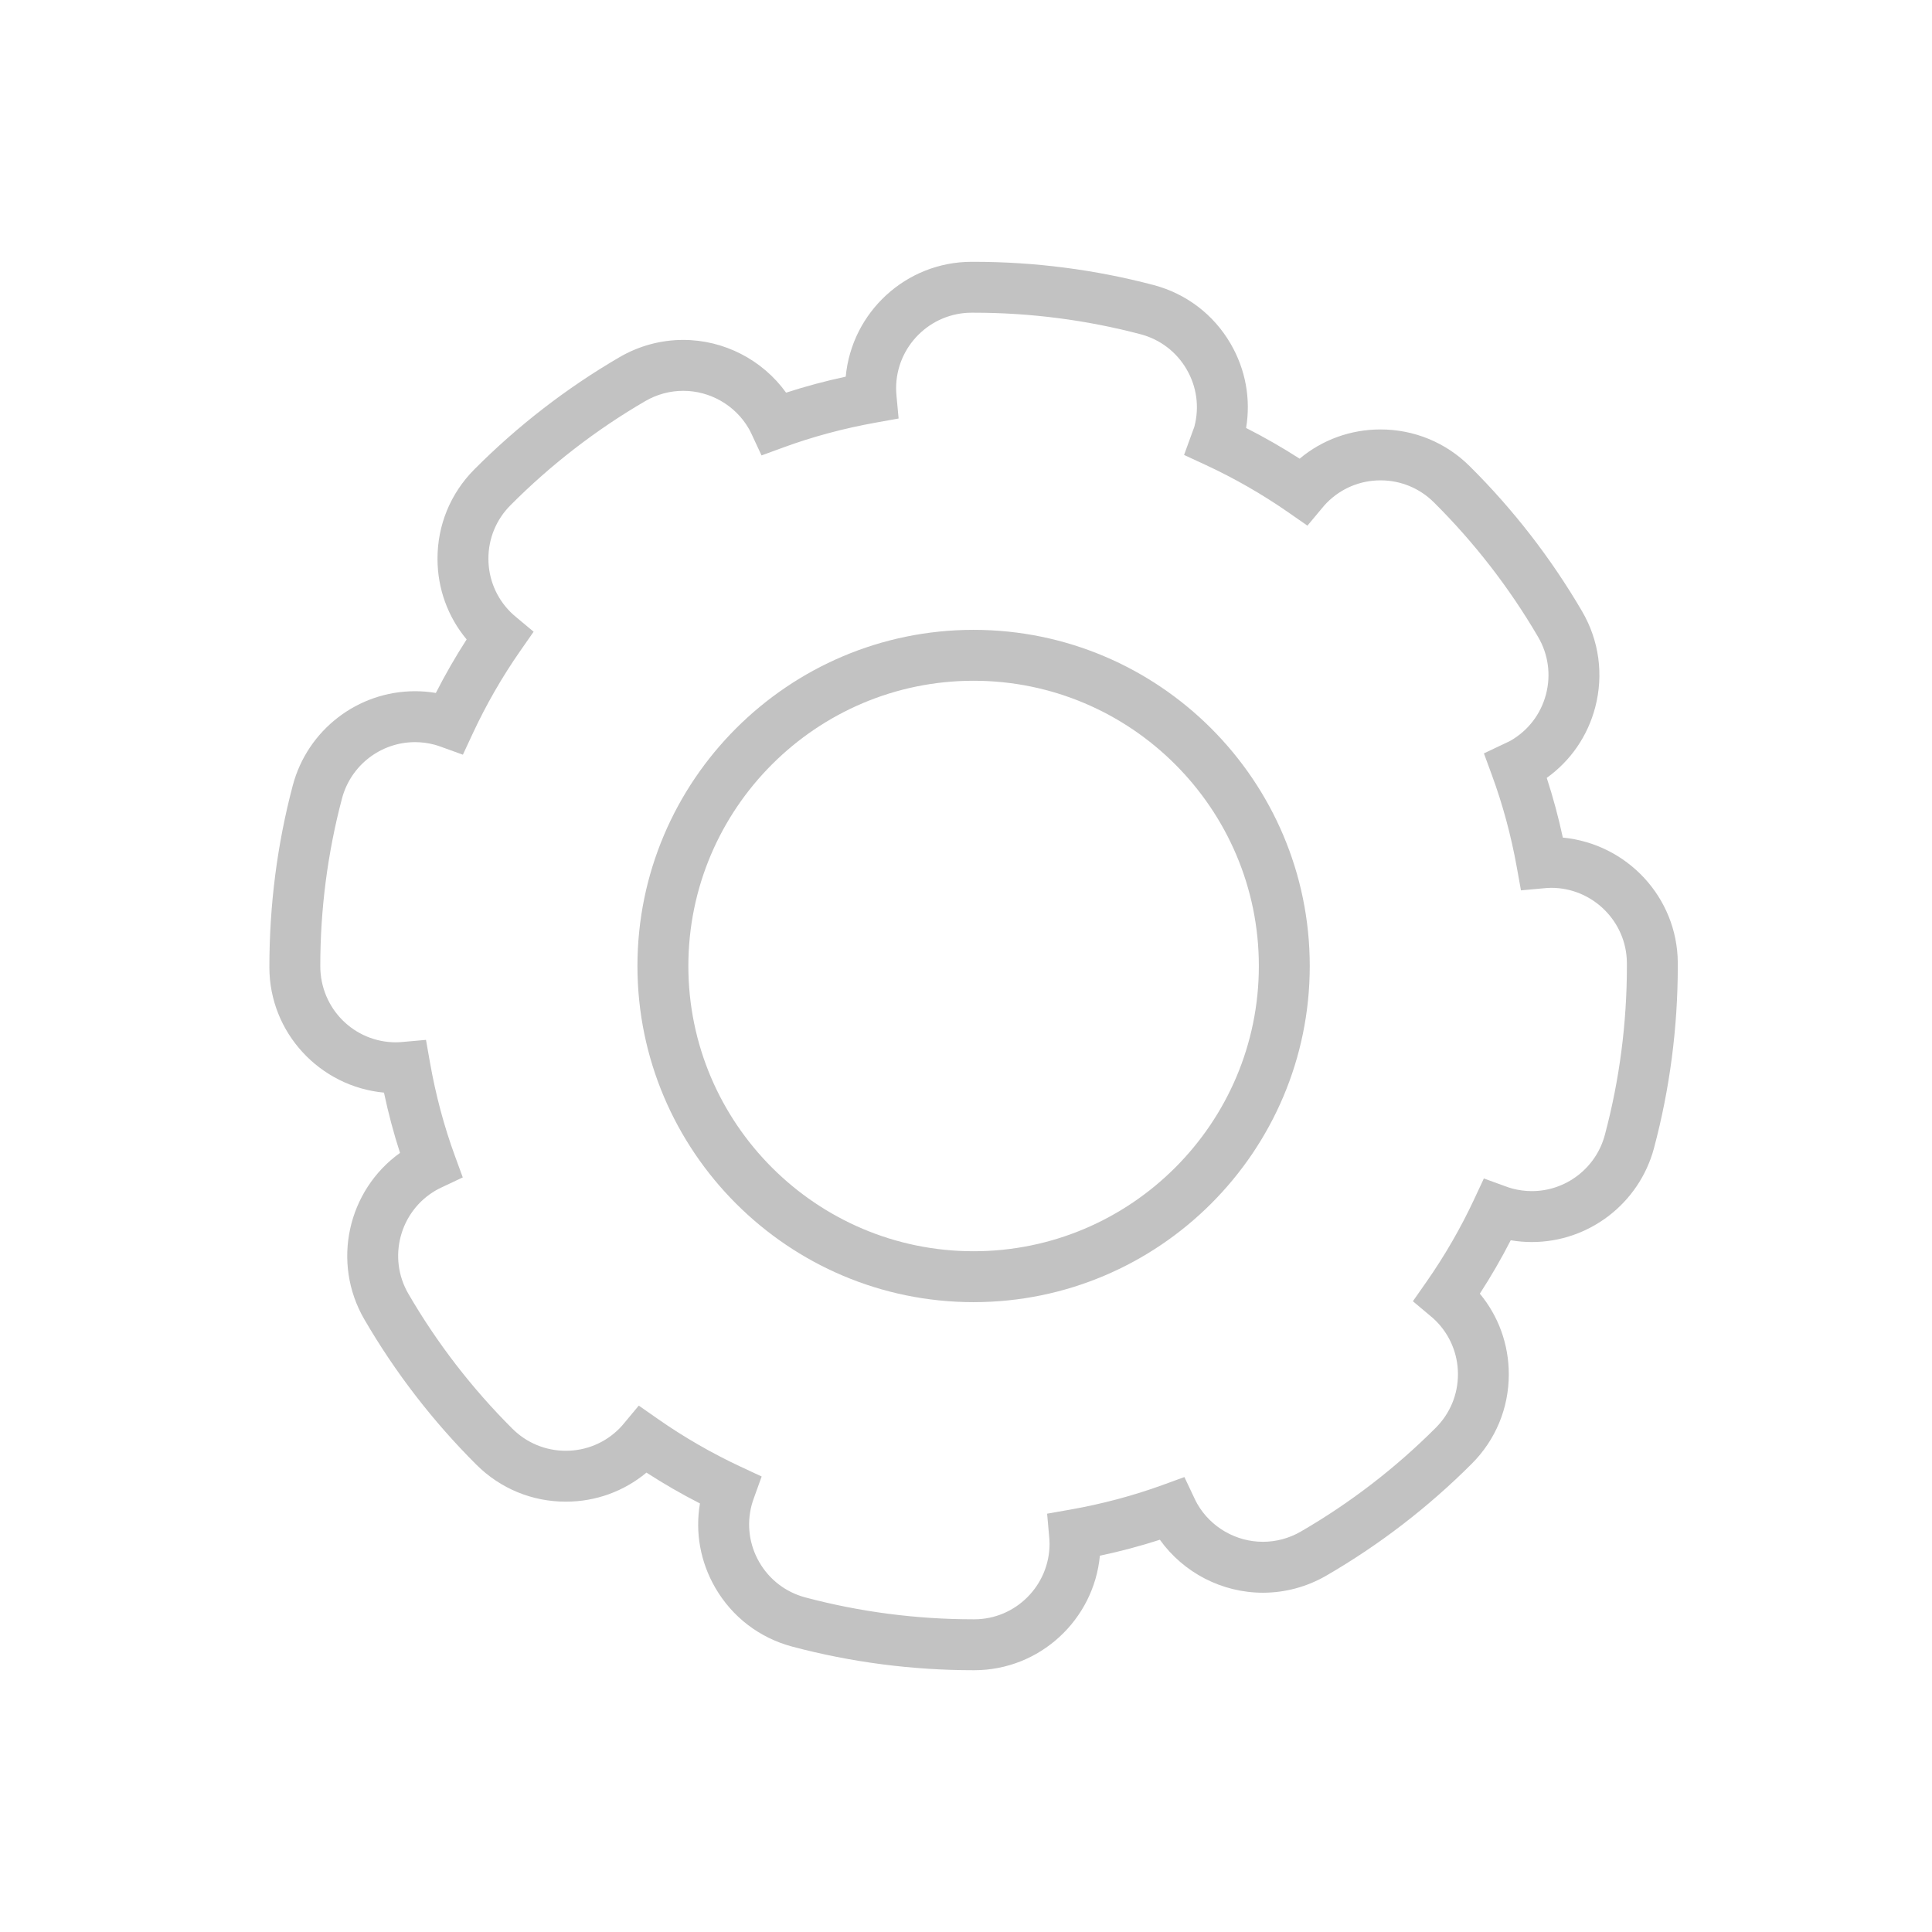
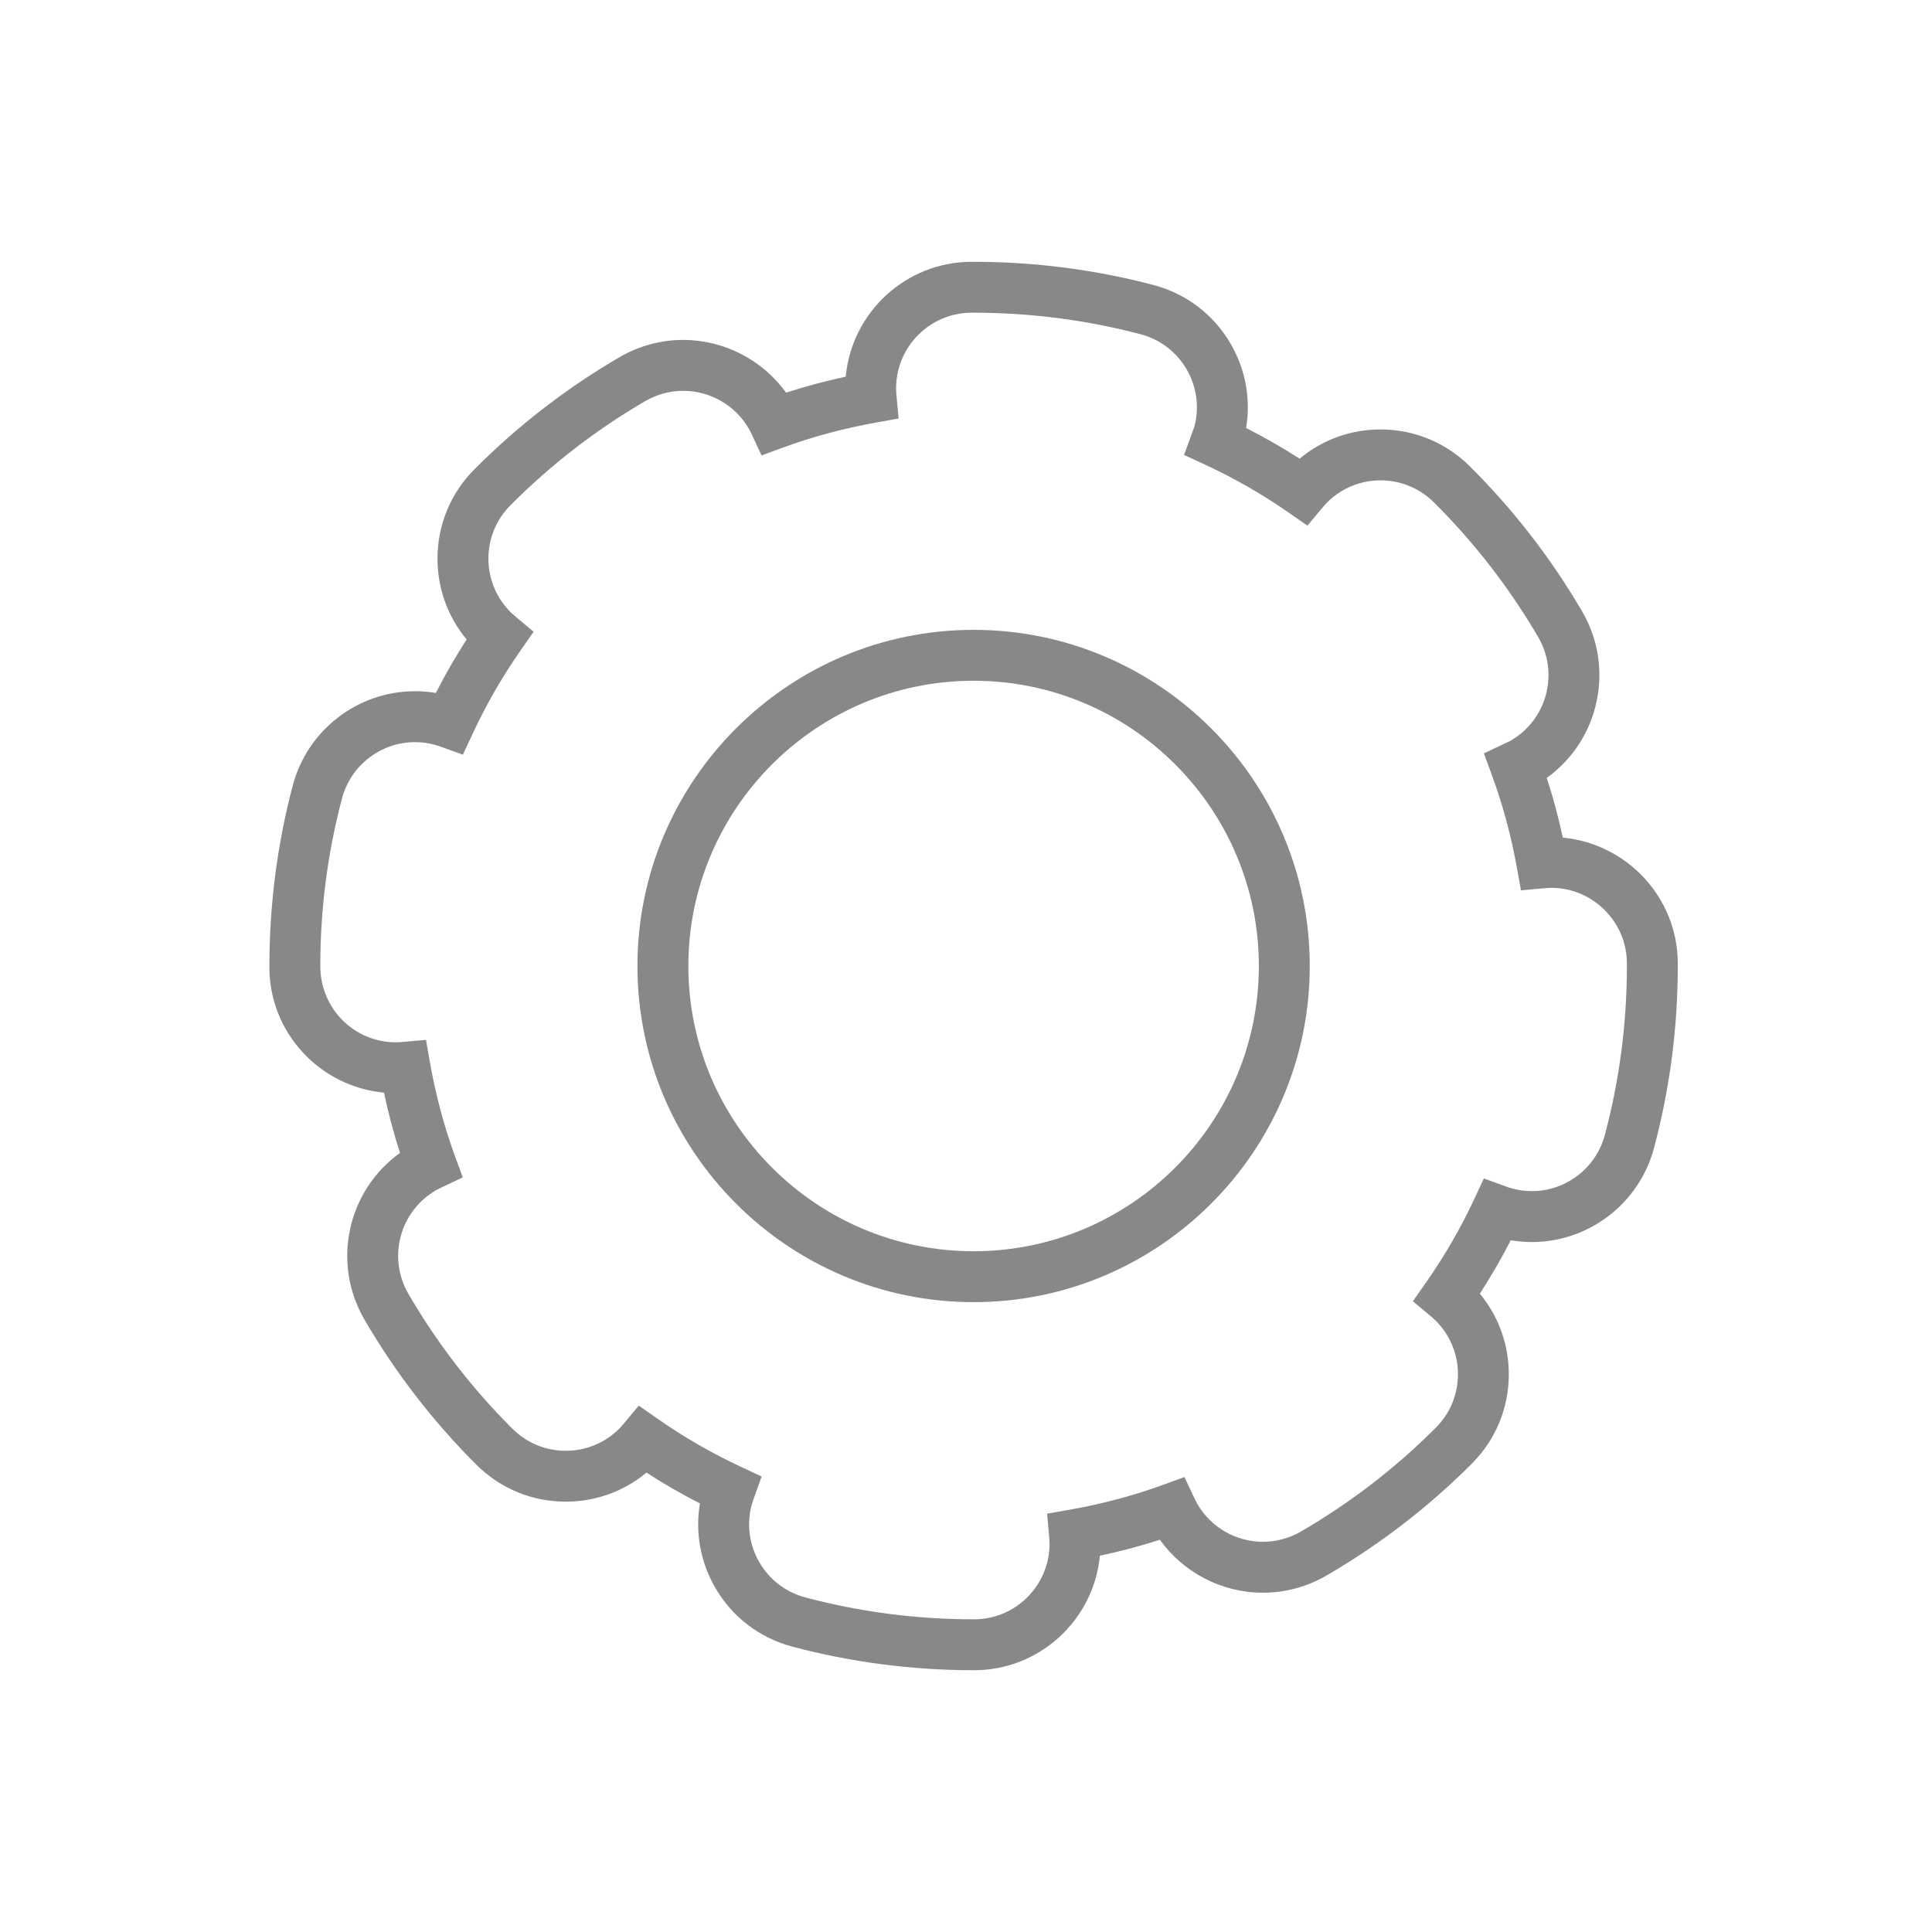
- <svg xmlns="http://www.w3.org/2000/svg" fill="#c2c2c2" version="1.1" x="0px" y="0px" viewBox="0 0 100 100" enable-background="new 0 0 100 100" xml:space="preserve">
+ <svg xmlns="http://www.w3.org/2000/svg" fill="#888" version="1.1" x="0px" y="0px" viewBox="0 0 100 100" enable-background="new 0 0 100 100" xml:space="preserve">
  <g>
    <path d="M80.892,43.353c-0.227-1.053-0.505-2.086-0.833-3.09c1.236-0.886,2.118-2.163,2.509-3.653   c0.444-1.692,0.203-3.456-0.679-4.967c-1.602-2.743-3.56-5.271-5.818-7.513c-1.235-1.226-2.874-1.902-4.615-1.902   c-1.549,0-3.014,0.533-4.187,1.513c-0.895-0.576-1.822-1.107-2.771-1.589c0.251-1.503-0.027-3.032-0.804-4.365   c-0.881-1.512-2.298-2.589-3.989-3.035c-3.024-0.797-6.158-1.201-9.311-1.201h-0.097c-3.408,0-6.215,2.616-6.522,5.945   c-1.053,0.226-2.086,0.503-3.087,0.828c-1.222-1.697-3.21-2.73-5.325-2.73c-1.154,0-2.292,0.308-3.292,0.891   c-2.746,1.599-5.275,3.554-7.52,5.811c-1.234,1.24-1.911,2.887-1.906,4.636c0.003,1.54,0.535,2.997,1.508,4.165   c-0.577,0.895-1.11,1.821-1.593,2.77c-0.356-0.06-0.715-0.09-1.076-0.09c-2.966,0-5.568,2.005-6.329,4.874   c-0.805,3.038-1.212,6.184-1.212,9.414c0,3.386,2.608,6.178,5.931,6.489c0.226,1.064,0.503,2.108,0.831,3.12   c-2.711,1.941-3.555,5.673-1.848,8.614c1.596,2.748,3.549,5.28,5.803,7.527c1.237,1.233,2.879,1.911,4.625,1.911   c1.544,0,3.005-0.53,4.176-1.504c0.895,0.579,1.82,1.112,2.768,1.596c-0.255,1.501,0.021,3.03,0.794,4.365   c0.877,1.514,2.292,2.595,3.982,3.045c3.048,0.811,6.207,1.222,9.387,1.222h0.033c3.393,0,6.191-2.607,6.505-5.927   c1.058-0.224,2.097-0.5,3.105-0.826c1.221,1.705,3.211,2.742,5.333,2.742c1.148,0,2.282-0.305,3.279-0.883   c2.747-1.592,5.282-3.542,7.533-5.795c1.236-1.237,1.917-2.882,1.915-4.632c-0.001-1.54-0.529-2.999-1.499-4.169   c0.581-0.895,1.115-1.819,1.599-2.764c0.361,0.061,0.726,0.092,1.09,0.092c2.959,0,5.56-1.999,6.325-4.861   c0.817-3.062,1.232-6.233,1.232-9.426v-0.186C86.814,46.451,84.221,43.677,80.892,43.353z M84.208,50   c0,2.963-0.384,5.906-1.142,8.746c-0.457,1.711-2.011,2.906-3.779,2.906c-0.34,0-0.68-0.045-1.014-0.134   c-0.115-0.031-0.226-0.069-0.335-0.109l-1.133-0.412l-0.51,1.092c-0.694,1.484-1.526,2.922-2.472,4.274l-0.692,0.989l0.924,0.776   c0.088,0.074,0.175,0.149,0.26,0.234c0.739,0.739,1.148,1.722,1.148,2.767c0.001,1.046-0.406,2.029-1.145,2.769   c-2.089,2.091-4.44,3.9-6.99,5.377c-0.597,0.346-1.274,0.528-1.958,0.528c-1.395,0-2.695-0.748-3.393-1.954   c-0.059-0.102-0.11-0.205-0.159-0.31l-0.513-1.087l-1.13,0.412c-1.519,0.553-3.129,0.982-4.785,1.274l-1.191,0.21l0.107,1.205   c0.01,0.115,0.019,0.23,0.019,0.347c0,2.159-1.749,3.915-3.899,3.915h-0.033c-2.951,0-5.882-0.381-8.709-1.133   c-1.01-0.269-1.856-0.915-2.381-1.82c-0.524-0.905-0.665-1.959-0.395-2.972c0.031-0.115,0.069-0.226,0.108-0.335l0.407-1.132   l-1.09-0.508c-1.487-0.694-2.927-1.524-4.278-2.468l-0.992-0.693l-0.775,0.931c-0.073,0.087-0.148,0.174-0.23,0.256   c-0.739,0.742-1.724,1.151-2.772,1.151c-1.044,0-2.025-0.406-2.764-1.142c-2.092-2.085-3.904-4.435-5.385-6.984   c-1.084-1.866-0.448-4.267,1.419-5.351c0.101-0.059,0.205-0.109,0.309-0.159l1.088-0.513l-0.413-1.13   c-0.557-1.522-0.987-3.137-1.281-4.799l-0.21-1.19l-1.204,0.107c-0.116,0.01-0.232,0.019-0.351,0.019   c-2.159,0-3.916-1.742-3.916-3.948c0-2.938,0.378-5.857,1.124-8.675c0.455-1.716,2.01-2.914,3.782-2.914   c0.338,0,0.676,0.044,1.005,0.132c0.114,0.03,0.225,0.068,0.335,0.108l1.135,0.41l0.509-1.094c0.693-1.49,1.521-2.931,2.462-4.281   l0.69-0.99l-0.926-0.774c-0.088-0.074-0.176-0.149-0.26-0.233c-0.741-0.737-1.151-1.719-1.154-2.765   c-0.003-1.046,0.401-2.03,1.139-2.772c2.083-2.094,4.43-3.908,6.978-5.392c0.599-0.349,1.278-0.533,1.966-0.533   c1.39,0,2.689,0.745,3.387,1.944c0.058,0.099,0.108,0.201,0.156,0.303l0.511,1.097l1.136-0.416c1.51-0.553,3.115-0.984,4.768-1.281   l1.191-0.214l-0.112-1.205c-0.01-0.118-0.018-0.236-0.018-0.357c0-2.159,1.756-3.915,3.915-3.915h0.097   c2.927,0,5.834,0.375,8.64,1.115c1.011,0.266,1.858,0.91,2.384,1.814c0.527,0.903,0.67,1.958,0.402,2.97   c-0.015,0.057-0.038,0.109-0.059,0.163l-0.474,1.301l1.098,0.508c1.498,0.693,2.944,1.522,4.297,2.463l0.99,0.688l0.773-0.925   c0.075-0.09,0.151-0.178,0.234-0.262c0.74-0.746,1.727-1.157,2.778-1.157c1.04,0,2.02,0.404,2.758,1.136   c2.095,2.081,3.912,4.426,5.399,6.972c0.527,0.903,0.671,1.957,0.406,2.969c-0.266,1.012-0.909,1.859-1.815,2.387   c-0.071,0.042-0.146,0.075-0.219,0.109l-1.179,0.559l0.415,1.129c0.558,1.517,0.992,3.123,1.289,4.773l0.214,1.188l1.202-0.11   c0.111-0.01,0.22-0.019,0.366-0.021c2.139,0,3.895,1.742,3.914,3.87V50z" />
    <path d="M50.393,32.601c-9.594,0-17.399,7.805-17.399,17.399s7.805,17.399,17.399,17.399c9.595,0,17.4-7.805,17.4-17.399   S59.988,32.601,50.393,32.601z M50.393,64.764c-8.141,0-14.764-6.623-14.764-14.764s6.623-14.764,14.764-14.764   c8.142,0,14.765,6.623,14.765,14.764S58.535,64.764,50.393,64.764z" />
  </g>
</svg>
